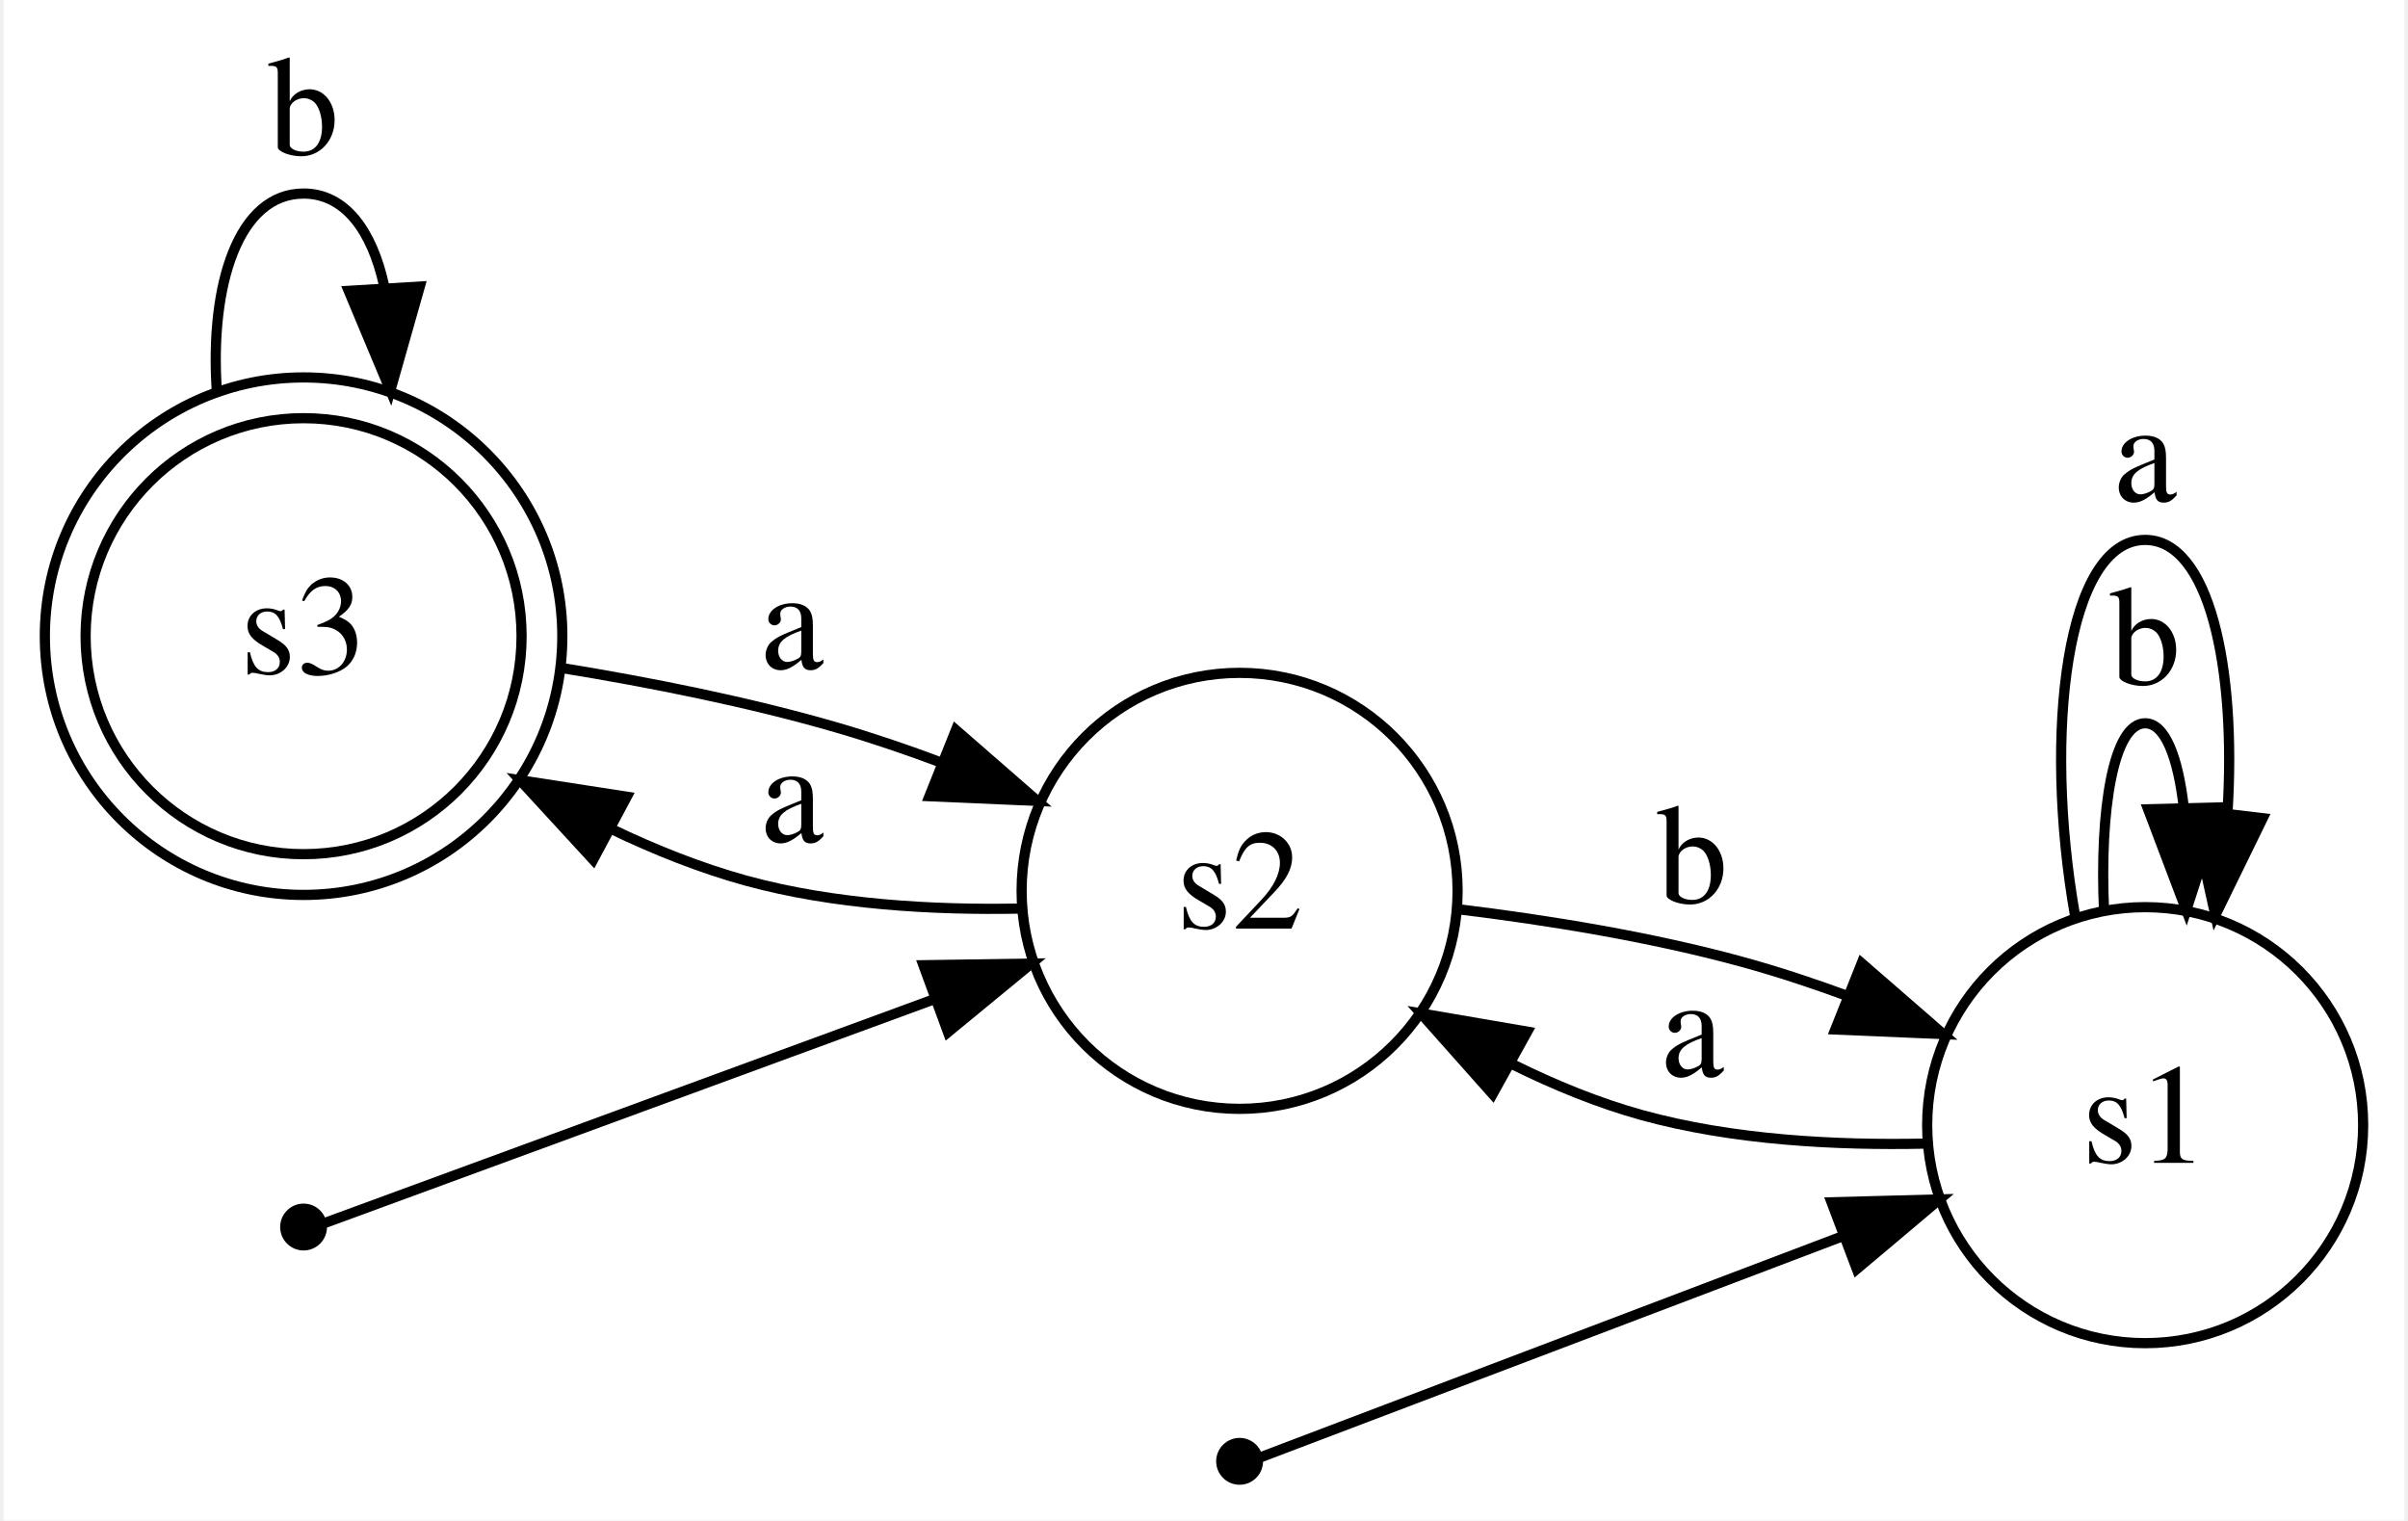
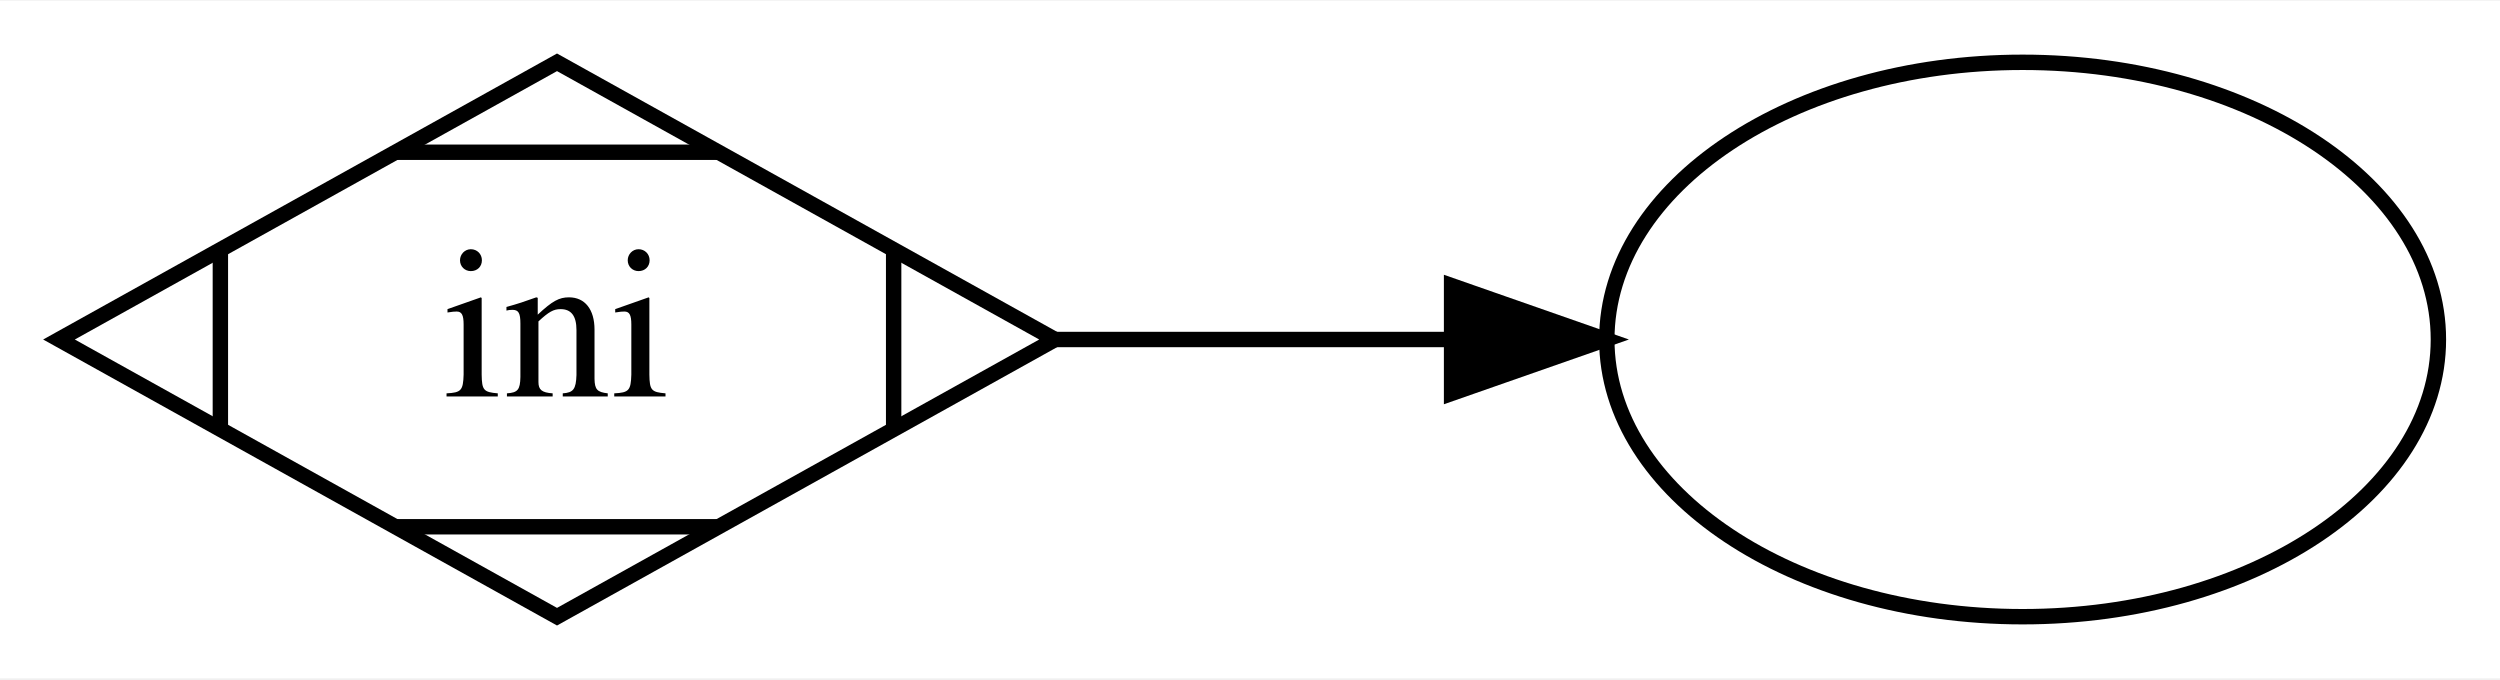
- <svg xmlns="http://www.w3.org/2000/svg" width="236pt" height="149pt" viewBox="0.00 0.00 235.69 149.25">
-   <g id="graph0" class="graph" transform="scale(1 1) rotate(0) translate(4 145.25)">
-     <polygon fill="white" stroke="transparent" points="-4,4 -4,-145.25 231.69,-145.25 231.69,4 -4,4" />
+ <svg xmlns="http://www.w3.org/2000/svg" width="162pt" height="44pt" viewBox="0.00 0.00 162.34 44.00">
+   <g id="graph0" class="graph" transform="scale(1 1) rotate(0) translate(4 40)">
+     <polygon fill="white" stroke="transparent" points="-4,4 -4,-40 158.34,-40 158.34,4 -4,4" />
    <g id="node1" class="node">
-       <ellipse fill="none" stroke="black" cx="25.45" cy="-82.8" rx="21.4" ry="21.4" />
-       <ellipse fill="none" stroke="black" cx="25.45" cy="-82.8" rx="25.4" ry="25.4" />
-       <text text-anchor="middle" x="25.45" y="-79.1" font-family="Times,serif" font-size="14.00">s3</text>
-     </g>
-     <g id="edge6" class="edge">
-       <path fill="none" stroke="black" d="M16.93,-106.93C16.23,-117.34 19.07,-126.25 25.45,-126.25 29.53,-126.25 32.17,-122.59 33.35,-117.23" />
-       <polygon fill="black" stroke="black" points="36.86,-117.12 33.97,-106.93 29.88,-116.7 36.86,-117.12" />
-       <text text-anchor="middle" x="25.45" y="-130.05" font-family="Times,serif" font-size="14.00">b</text>
-     </g>
-     <g id="node3" class="node">
-       <ellipse fill="none" stroke="black" cx="117.34" cy="-57.8" rx="21.4" ry="21.4" />
-       <text text-anchor="middle" x="117.34" y="-54.1" font-family="Times,serif" font-size="14.00">s2</text>
-     </g>
-     <g id="edge5" class="edge">
-       <path fill="none" stroke="black" d="M50.78,-79.68C59.44,-78.27 69.19,-76.34 77.9,-73.8 81.26,-72.82 84.73,-71.64 88.14,-70.36" />
-       <polygon fill="black" stroke="black" points="89.49,-73.59 97.48,-66.63 86.89,-67.09 89.49,-73.59" />
-       <text text-anchor="middle" x="73.4" y="-79.6" font-family="Times,serif" font-size="14.00">a</text>
+       <polygon fill="none" stroke="black" points="32.17,-36 -0.17,-18 32.17,0 64.51,-18 32.17,-36" />
+       <polyline fill="none" stroke="black" points="10.31,-23.84 10.31,-12.16 " />
+       <polyline fill="none" stroke="black" points="21.69,-5.84 42.66,-5.84 " />
+       <polyline fill="none" stroke="black" points="54.03,-12.16 54.03,-23.84 " />
+       <polyline fill="none" stroke="black" points="42.66,-30.16 21.69,-30.16 " />
+       <text text-anchor="middle" x="32.17" y="-14.3" font-family="Times,serif" font-size="14.00">ini</text>
    </g>
    <g id="node2" class="node">
-       <ellipse fill="none" stroke="black" cx="206.24" cy="-34.8" rx="21.4" ry="21.4" />
-       <text text-anchor="middle" x="206.24" y="-31.1" font-family="Times,serif" font-size="14.00">s1</text>
-     </g>
-     <g id="edge2" class="edge">
-       <path fill="none" stroke="black" d="M202.2,-55.9C201.76,-65.69 203.1,-74.25 206.24,-74.25 208.2,-74.25 209.46,-70.91 210.03,-66.01" />
-       <polygon fill="black" stroke="black" points="213.53,-65.99 210.28,-55.9 206.53,-65.81 213.53,-65.99" />
-       <text text-anchor="middle" x="206.24" y="-78.05" font-family="Times,serif" font-size="14.00">b</text>
-     </g>
-     <g id="edge7" class="edge">
-       <path fill="none" stroke="black" d="M199.35,-55.41C196.21,-73.31 198.51,-92.25 206.24,-92.25 212.52,-92.25 215.22,-79.75 214.32,-65.46" />
-       <polygon fill="black" stroke="black" points="217.78,-64.93 213.13,-55.41 210.83,-65.76 217.78,-64.93" />
-       <text text-anchor="middle" x="206.24" y="-96.05" font-family="Times,serif" font-size="14.00">a</text>
+       <ellipse fill="none" stroke="black" cx="127.34" cy="-18" rx="27" ry="18" />
    </g>
    <g id="edge1" class="edge">
-       <path fill="none" stroke="black" d="M184.64,-32.99C175.91,-32.8 165.71,-33.33 156.79,-35.8 152.54,-36.98 148.26,-38.73 144.18,-40.75" />
-       <polygon fill="black" stroke="black" points="142.18,-37.85 135.14,-45.77 145.58,-43.98 142.18,-37.85" />
-       <text text-anchor="middle" x="161.79" y="-39.6" font-family="Times,serif" font-size="14.00">a</text>
-     </g>
-     <g id="edge3" class="edge">
-       <path fill="none" stroke="black" d="M95.71,-56.06C87.26,-55.9 77.48,-56.45 68.9,-58.8 64.46,-60.02 59.99,-61.8 55.71,-63.85" />
-       <polygon fill="black" stroke="black" points="53.88,-60.86 46.71,-68.66 57.18,-67.04 53.88,-60.86" />
-       <text text-anchor="middle" x="73.4" y="-62.6" font-family="Times,serif" font-size="14.00">a</text>
-     </g>
-     <g id="edge4" class="edge">
-       <path fill="none" stroke="black" d="M138.85,-55.99C147.57,-54.93 157.78,-53.28 166.79,-50.8 170.17,-49.87 173.65,-48.72 177.07,-47.46" />
-       <polygon fill="black" stroke="black" points="178.41,-50.69 186.41,-43.74 175.82,-44.19 178.41,-50.69" />
-       <text text-anchor="middle" x="161.79" y="-56.6" font-family="Times,serif" font-size="14.00">b</text>
-     </g>
-     <g id="node4" class="node">
-       <ellipse fill="black" stroke="black" cx="117.34" cy="-1.8" rx="1.8" ry="1.8" />
-     </g>
-     <g id="edge8" class="edge">
-       <path fill="none" stroke="black" d="M119.32,-2.17C124.94,-4.3 153.72,-15.23 176.44,-23.86" />
-       <polygon fill="black" stroke="black" points="175.45,-27.23 186.04,-27.51 177.93,-20.68 175.45,-27.23" />
-     </g>
-     <g id="node5" class="node">
-       <ellipse fill="black" stroke="black" cx="25.45" cy="-24.8" rx="1.8" ry="1.8" />
-     </g>
-     <g id="edge9" class="edge">
-       <path fill="none" stroke="black" d="M27.46,-25.17C33.33,-27.33 63.66,-38.46 87.27,-47.13" />
-       <polygon fill="black" stroke="black" points="86.3,-50.5 96.89,-50.66 88.71,-43.93 86.3,-50.5" />
+       <path fill="none" stroke="black" d="M64.45,-18C72.72,-18 81.71,-18 90.22,-18" />
+       <polygon fill="black" stroke="black" points="90.26,-21.5 100.26,-18 90.26,-14.5 90.26,-21.5" />
    </g>
  </g>
</svg>
